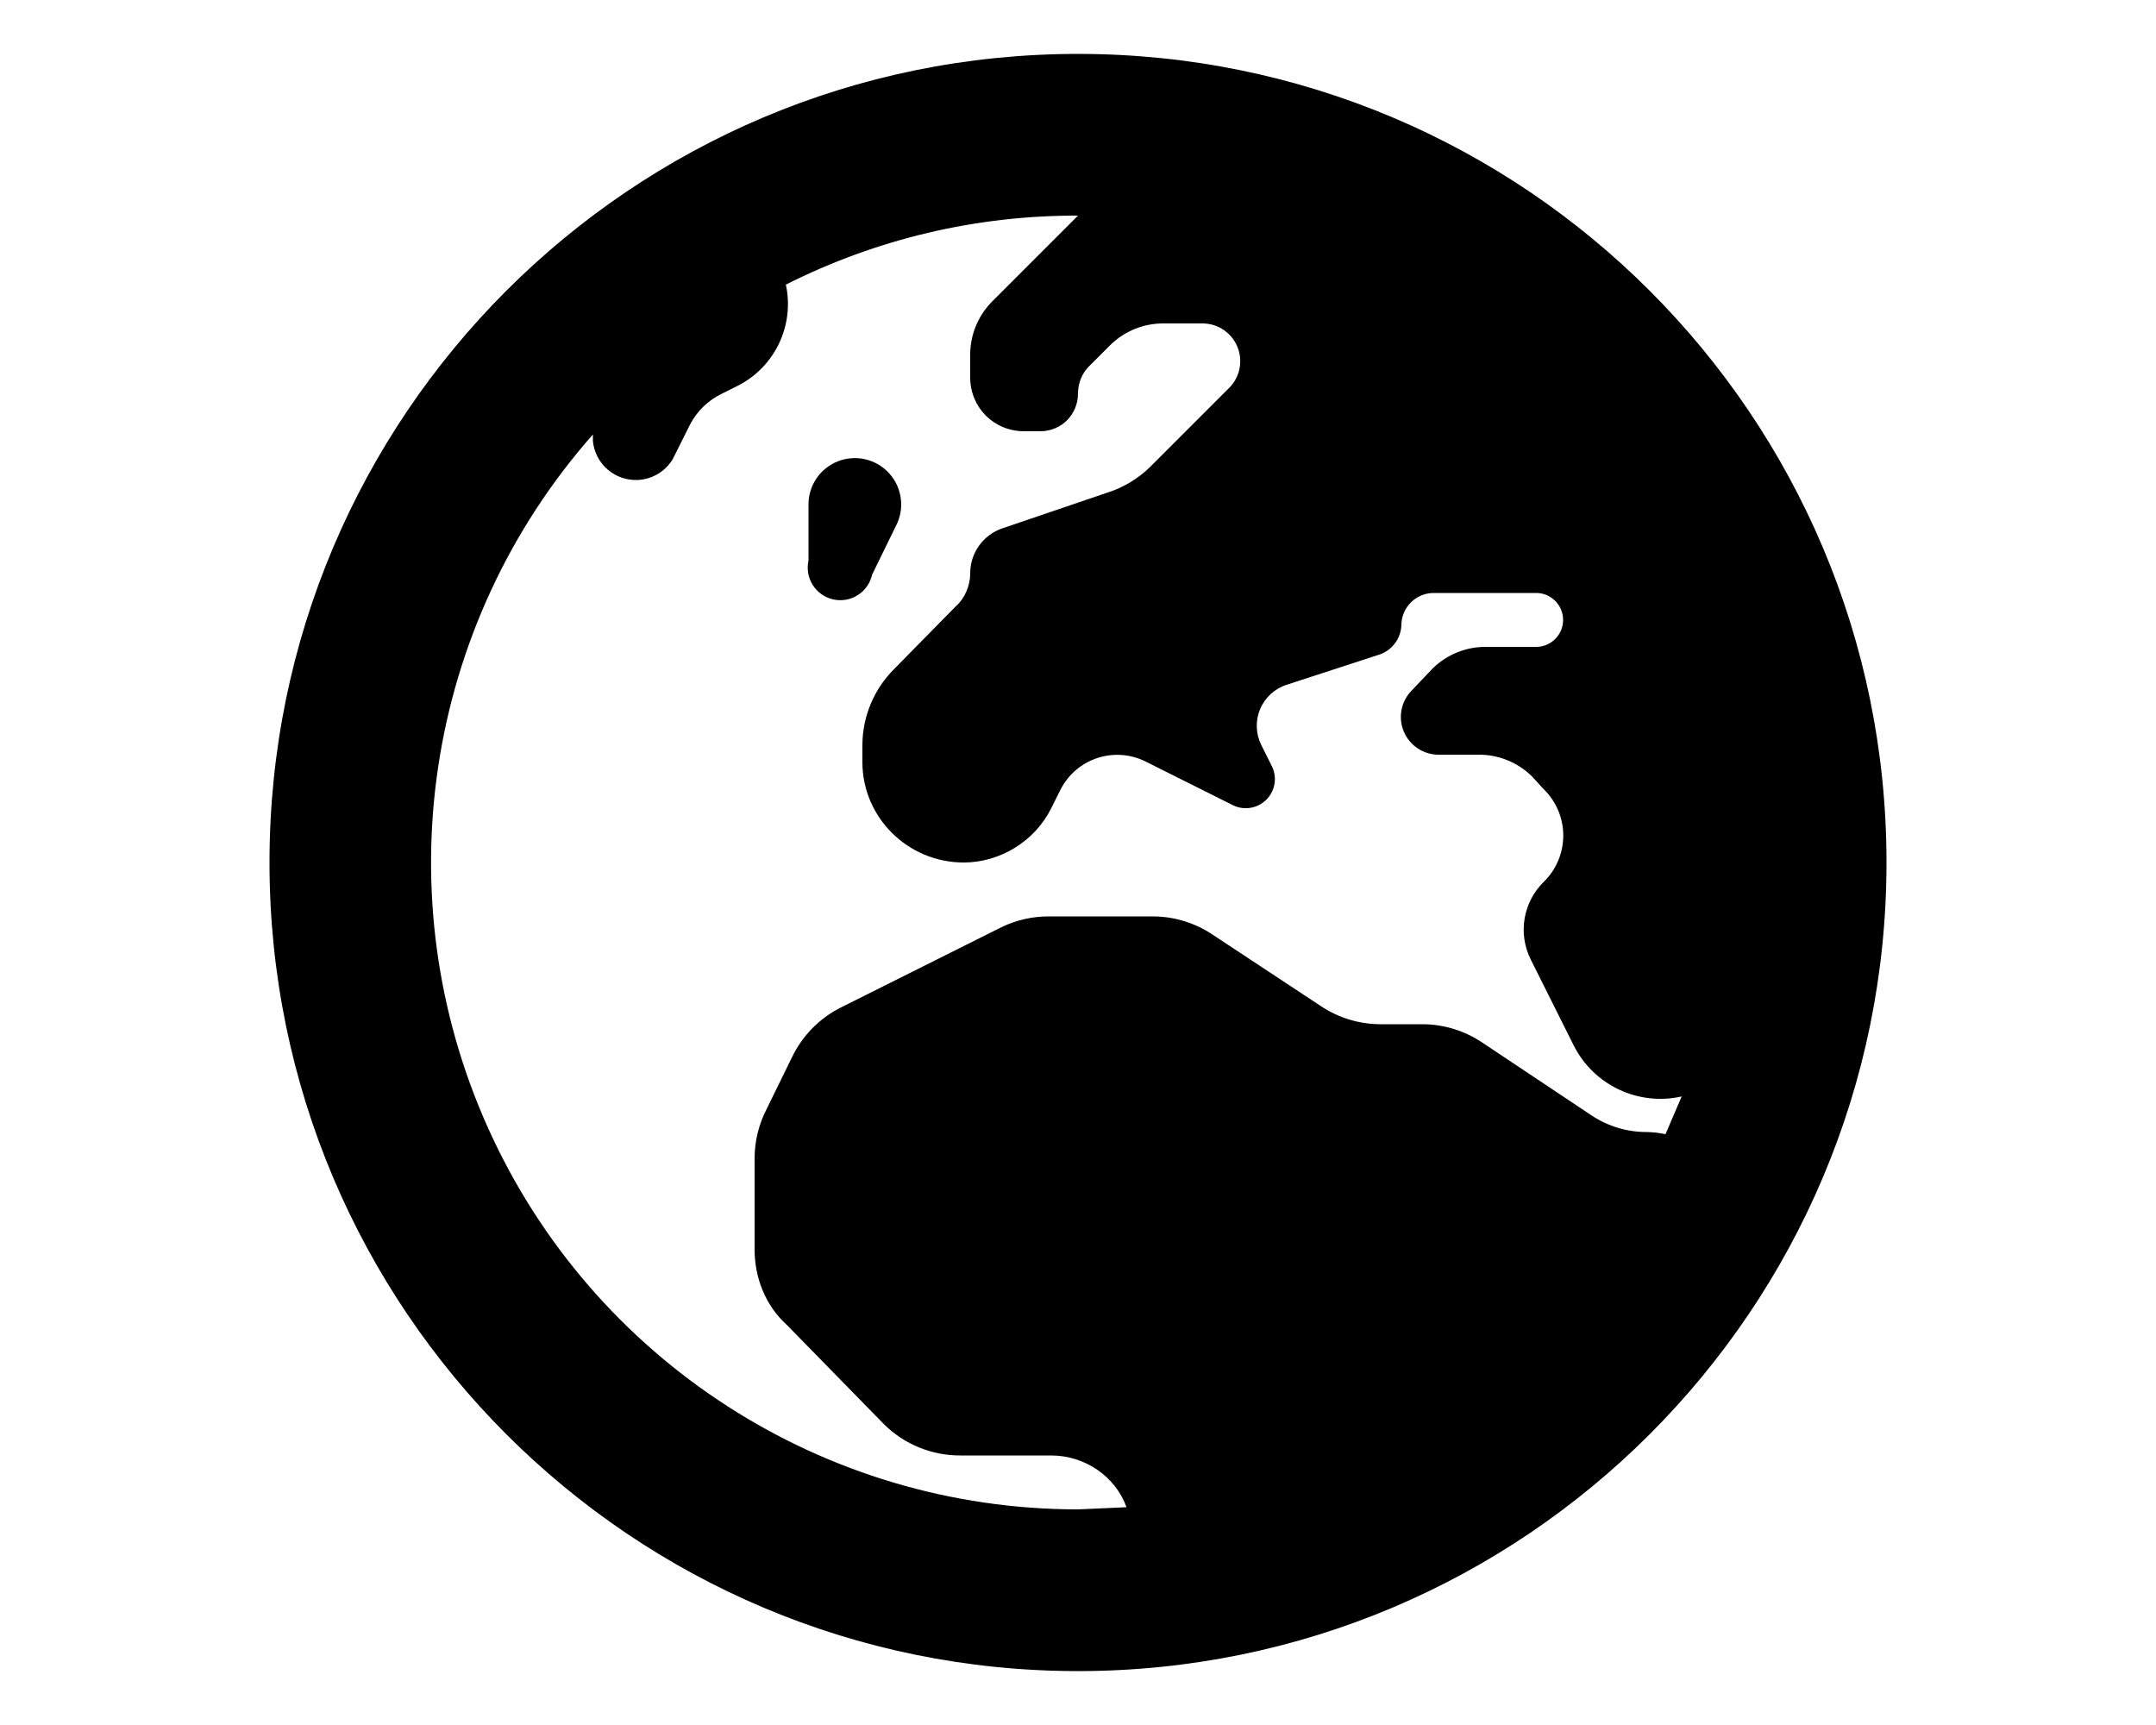
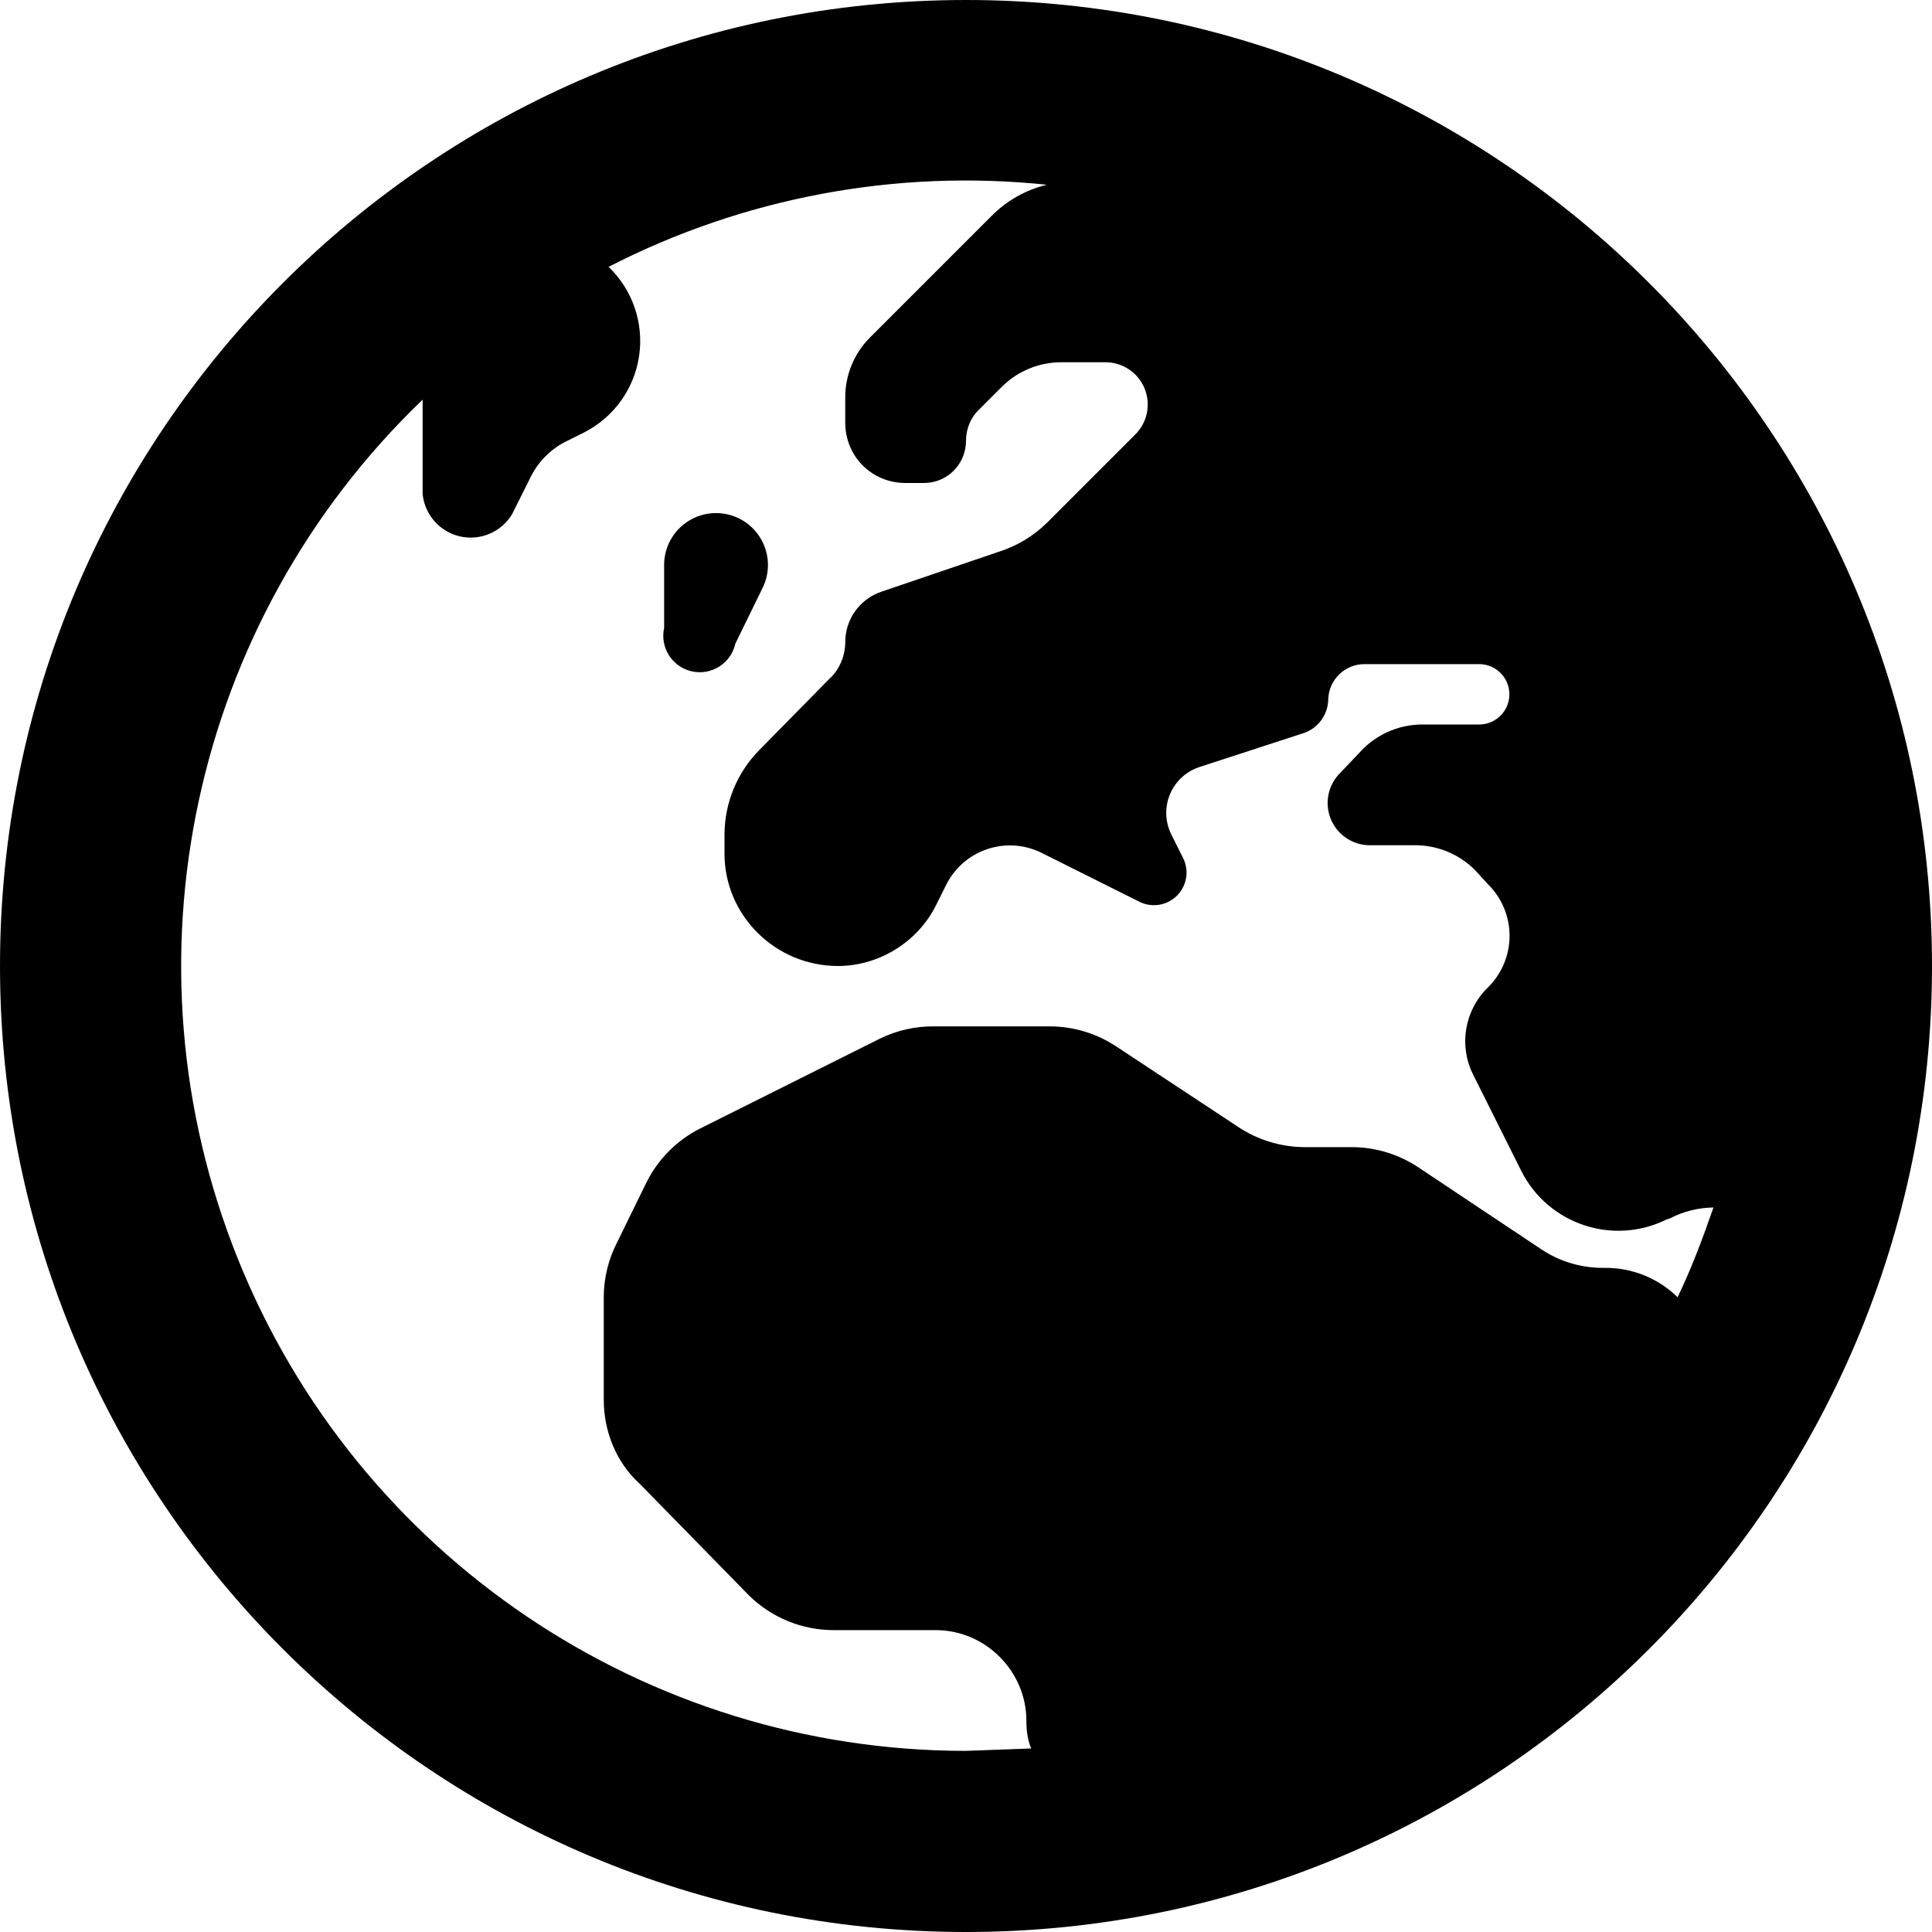
- <svg xmlns="http://www.w3.org/2000/svg" viewBox="0 0 20 16" fill="currentColor">
-   <path d="M7.5 4.7v.5a.3.3 0 0 0 .59.13l.22-.45a.43.43 0 1 0-.81-.19Z" />
-   <path fill-rule="evenodd" d="M10 15.5a7.5 7.5 0 1 0 0-15 7.5 7.5 0 0 0 0 15Zm5.45-4.98a.93.93 0 0 0-.17-.02.92.92 0 0 1-.51-.15l-1.02-.68a1 1 0 0 0-.55-.17h-.4a1 1 0 0 1-.55-.17l-1-.66a1 1 0 0 0-.55-.17h-.96a1 1 0 0 0-.45.1l-1.5.75a1 1 0 0 0-.44.45l-.24.49a1 1 0 0 0-.11.45v.85c0 .26.1.52.3.7l.9.92a1 1 0 0 0 .71.29h.84c.32 0 .6.2.7.48L10 14a6 6 0 0 1-4.5-9.97v.06a.4.4 0 0 0 .74.17l.16-.32a.65.65 0 0 1 .3-.29l.14-.07a.85.85 0 0 0 .45-.94A5.97 5.97 0 0 1 10 2l-.8.8a.7.7 0 0 0-.2.5v.2c0 .28.22.5.5.5h.15c.2 0 .35-.16.35-.35 0-.1.04-.19.1-.25l.2-.2a.7.7 0 0 1 .5-.2h.35a.35.35 0 0 1 .25.6l-.73.73a1 1 0 0 1-.4.24l-.97.33a.44.44 0 0 0-.3.42c0 .11-.05.23-.13.3l-.58.59a1 1 0 0 0-.29.7v.16c0 .51.42.93.94.93.34 0 .66-.2.81-.5l.09-.18a.59.59 0 0 1 .78-.26l.82.41a.27.27 0 0 0 .36-.36l-.1-.2a.4.4 0 0 1 .24-.56l.86-.28a.3.3 0 0 0 .2-.28.3.3 0 0 1 .3-.29h.95a.25.25 0 1 1 0 .5h-.46a.7.7 0 0 0-.5.2l-.19.2a.35.35 0 0 0 .25.6h.36a.7.7 0 0 1 .5.2l.11.12a.6.6 0 0 1 0 .86.62.62 0 0 0-.12.72l.4.8a.9.9 0 0 0 1 .47l-.15.35Z" />
+ <svg xmlns="http://www.w3.org/2000/svg" viewBox="0 0 16 16" fill="currentColor">
+   <path d="M5.5 4.7v.5a.3.3 0 0 0 .59.13l.22-.45a.43.43 0 1 0-.81-.19Z" />
+   <path d="M8 16A8 8 0 1 0 8 0a8 8 0 0 0 0 16Zm5.9-5.25a.85.85 0 0 0-.62-.25.92.92 0 0 1-.51-.15l-1.02-.68a1 1 0 0 0-.55-.17h-.4a1 1 0 0 1-.55-.17l-1-.66a1 1 0 0 0-.55-.17h-.96a1 1 0 0 0-.45.1l-1.5.75a1 1 0 0 0-.44.45l-.24.49a1 1 0 0 0-.11.45v.85c0 .26.1.52.3.7l.9.92a1 1 0 0 0 .71.29h.84c.41 0 .75.34.75.75 0 .08.01.16.04.23L8 14.5A6.5 6.5 0 0 1 3.5 3.31v.78a.4.4 0 0 0 .74.17l.16-.32a.65.65 0 0 1 .3-.29l.14-.07a.85.85 0 0 0 .2-1.37 6.47 6.47 0 0 1 3.63-.68.96.96 0 0 0-.46.26l-1 1a.7.7 0 0 0-.21.5v.21c0 .28.22.5.5.5h.15c.2 0 .35-.16.35-.35 0-.1.04-.19.1-.25l.2-.2a.7.7 0 0 1 .5-.2h.35a.35.35 0 0 1 .25.6l-.73.73a1 1 0 0 1-.4.24l-.97.33a.44.44 0 0 0-.3.42c0 .11-.05.23-.13.3l-.58.59a1 1 0 0 0-.29.7v.16c0 .51.42.93.94.93.34 0 .66-.2.81-.5l.09-.18a.59.59 0 0 1 .78-.26l.82.41a.27.27 0 0 0 .36-.36l-.1-.2a.4.4 0 0 1 .24-.56l.86-.28a.3.3 0 0 0 .2-.28.3.3 0 0 1 .3-.29h.95a.25.25 0 1 1 0 .5h-.46a.7.7 0 0 0-.5.2l-.19.2a.35.35 0 0 0 .25.6h.36a.7.7 0 0 1 .5.2l.11.12a.6.6 0 0 1 0 .86.62.62 0 0 0-.12.72l.4.8a.9.9 0 0 0 1.2.4l.03-.01a.8.8 0 0 1 .36-.09c-.09.26-.18.5-.3.75Z" />
</svg>
